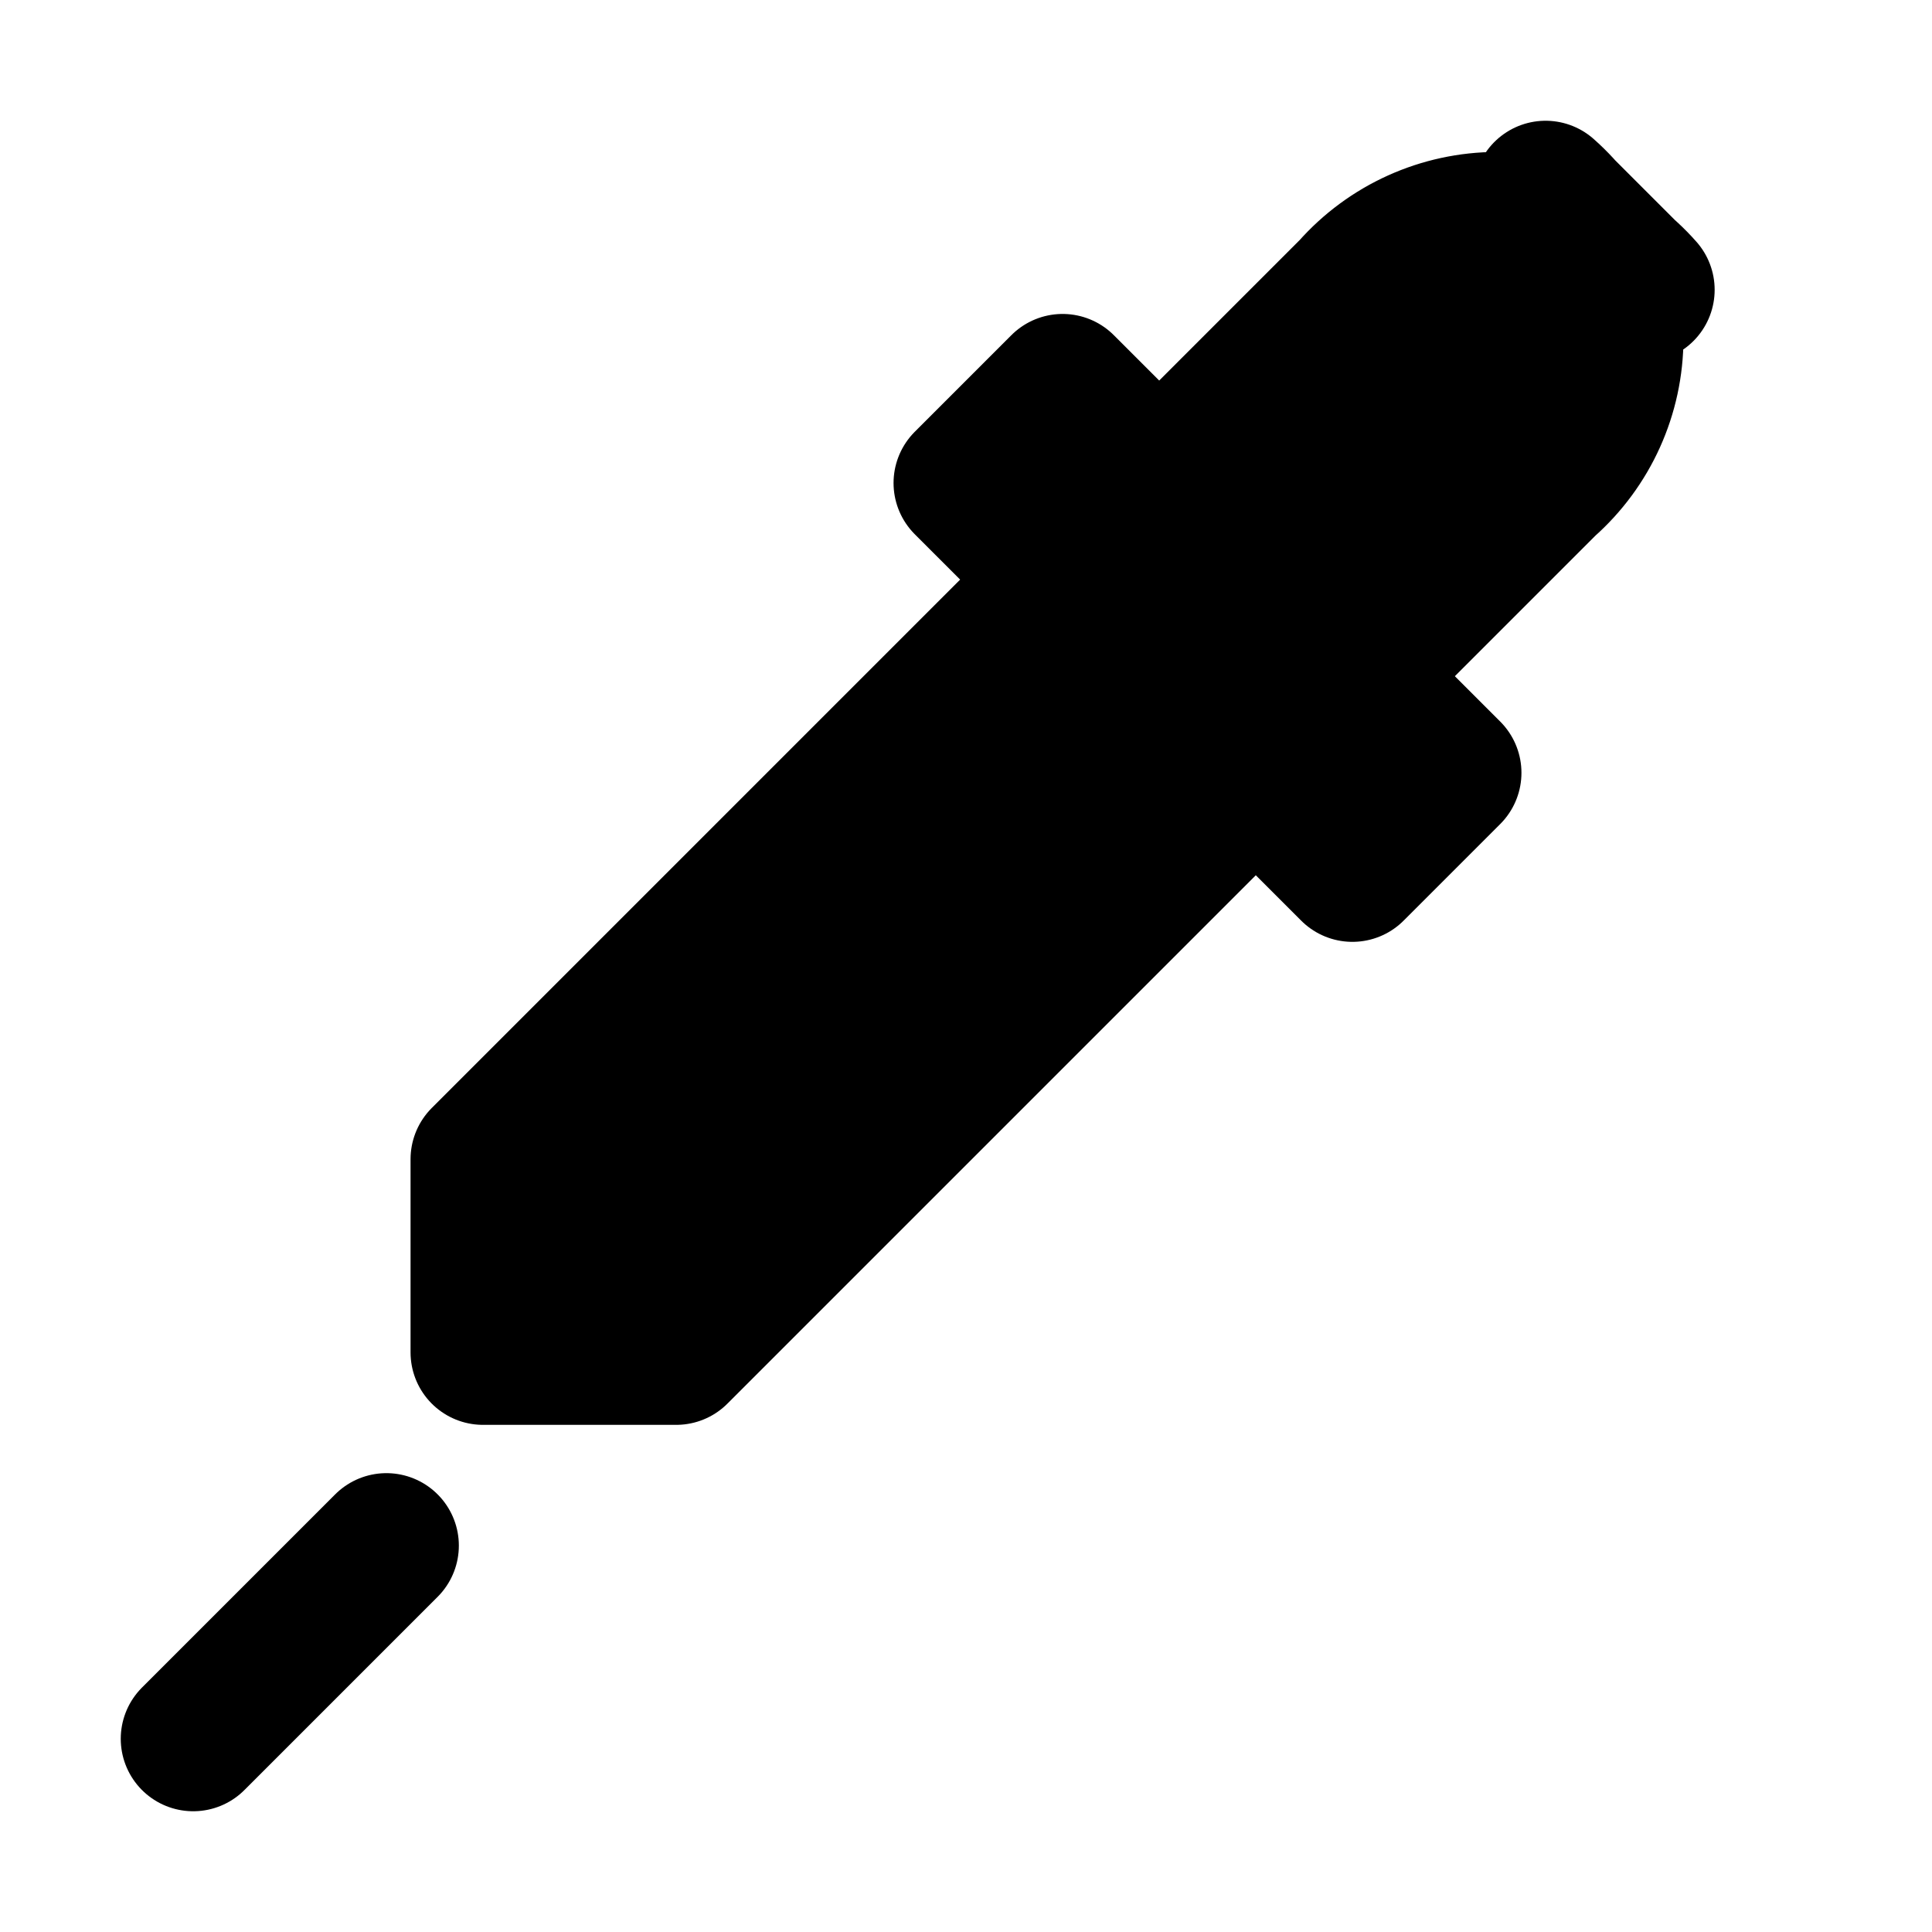
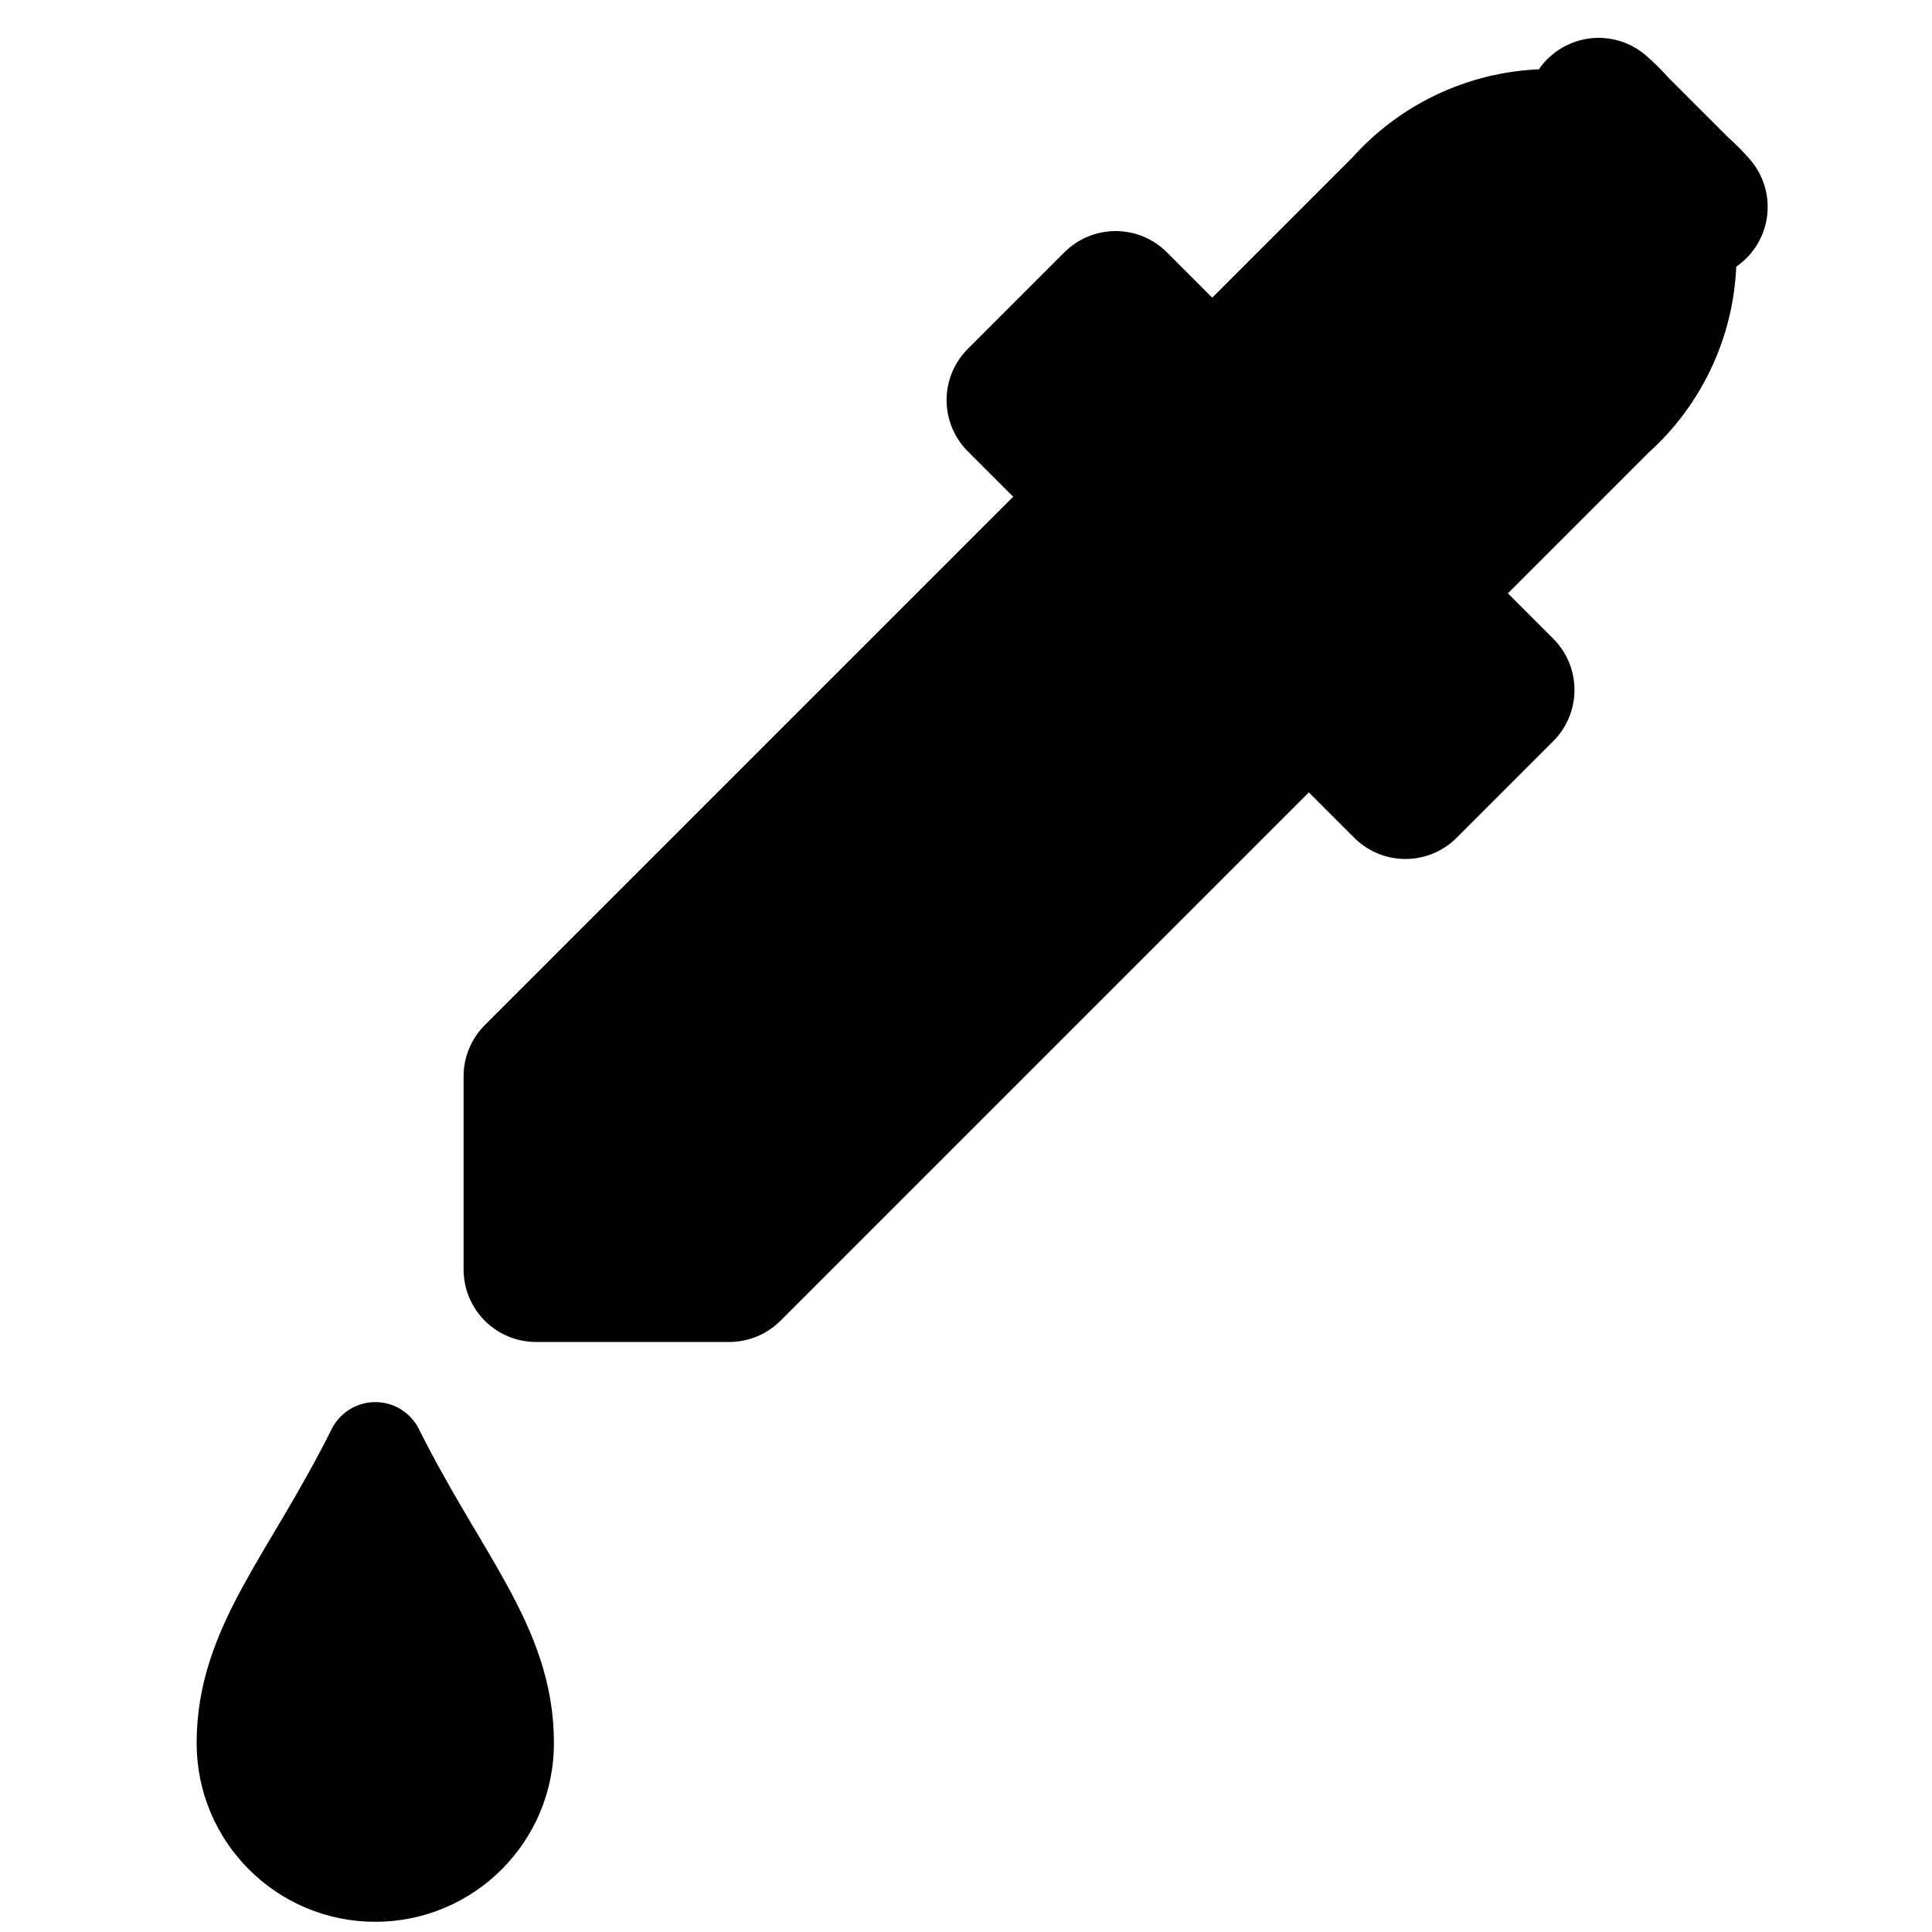
- <svg xmlns="http://www.w3.org/2000/svg" viewBox="0 0 20 20" fill="#000" stroke="#000" stroke-width="1.5" stroke-linecap="round" stroke-linejoin="round">
-   <path d="M17 3a2 2 0 00-3 0l-2 2-1-1-1 1 1 1-6 6v2h2l6-6 1 1 1-1-1-1 2-2a2 2 0 000-3z" />
-   <path d="M4 16l-2 2" stroke-width="1.5" />
+ <svg xmlns="http://www.w3.org/2000/svg" viewBox="0 0 20 20" fill="#000" stroke="#000" stroke-width="1.5" stroke-linecap="round" stroke-linejoin="round" version="1.1" id="svg2">
+   <defs id="defs2" />
+   <path d="m 17.549,2.142 a 2,2 0 0 0 -3,0 l -2,2 -1,-1 -1,1 1,1 -6,6 v 2 h 2 l 6,-6 1,1 1,-1 -1,-1 2,-2 a 2,2 0 0 0 0,-3 z" id="path1" />
+   <path d="m 3.885,15.019 c 0.673,1.345 1.345,2.018 1.345,3.026 a 1.345,1.345 0 0 1 -2.69,0 c 0,-1.009 0.673,-1.681 1.345,-3.026 z" id="path4-3" style="stroke-width:1.009" />
</svg>
